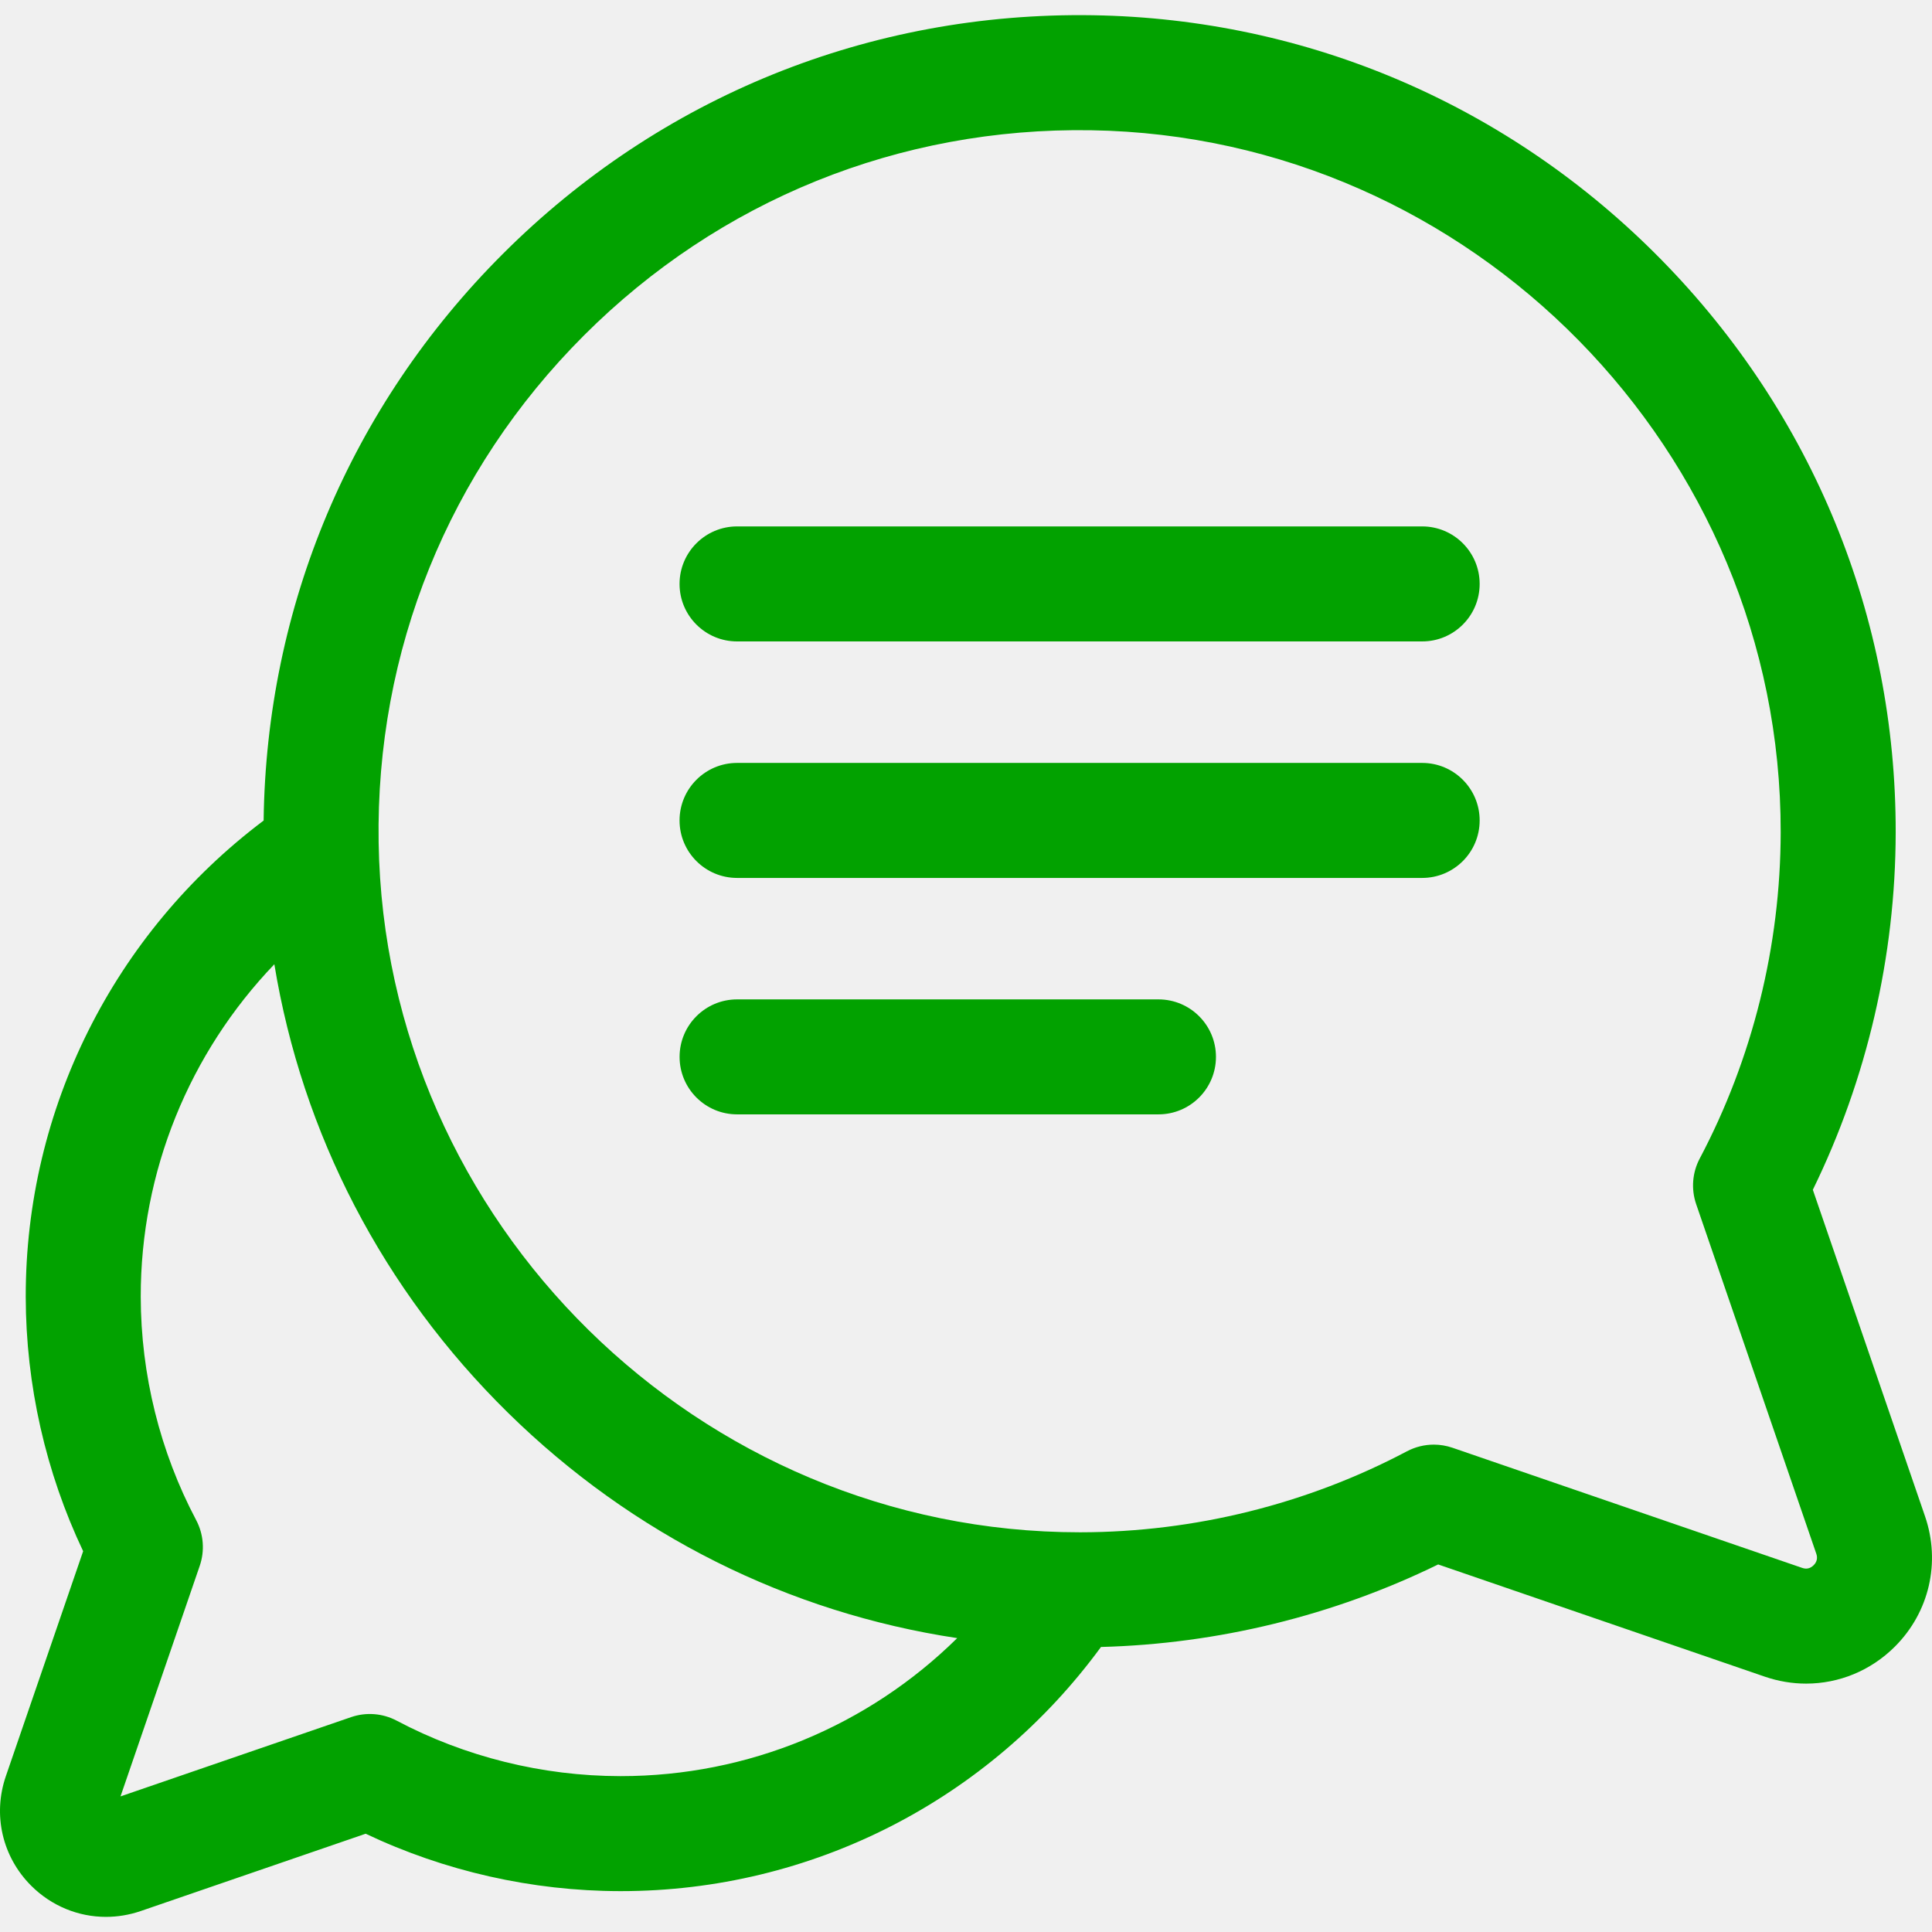
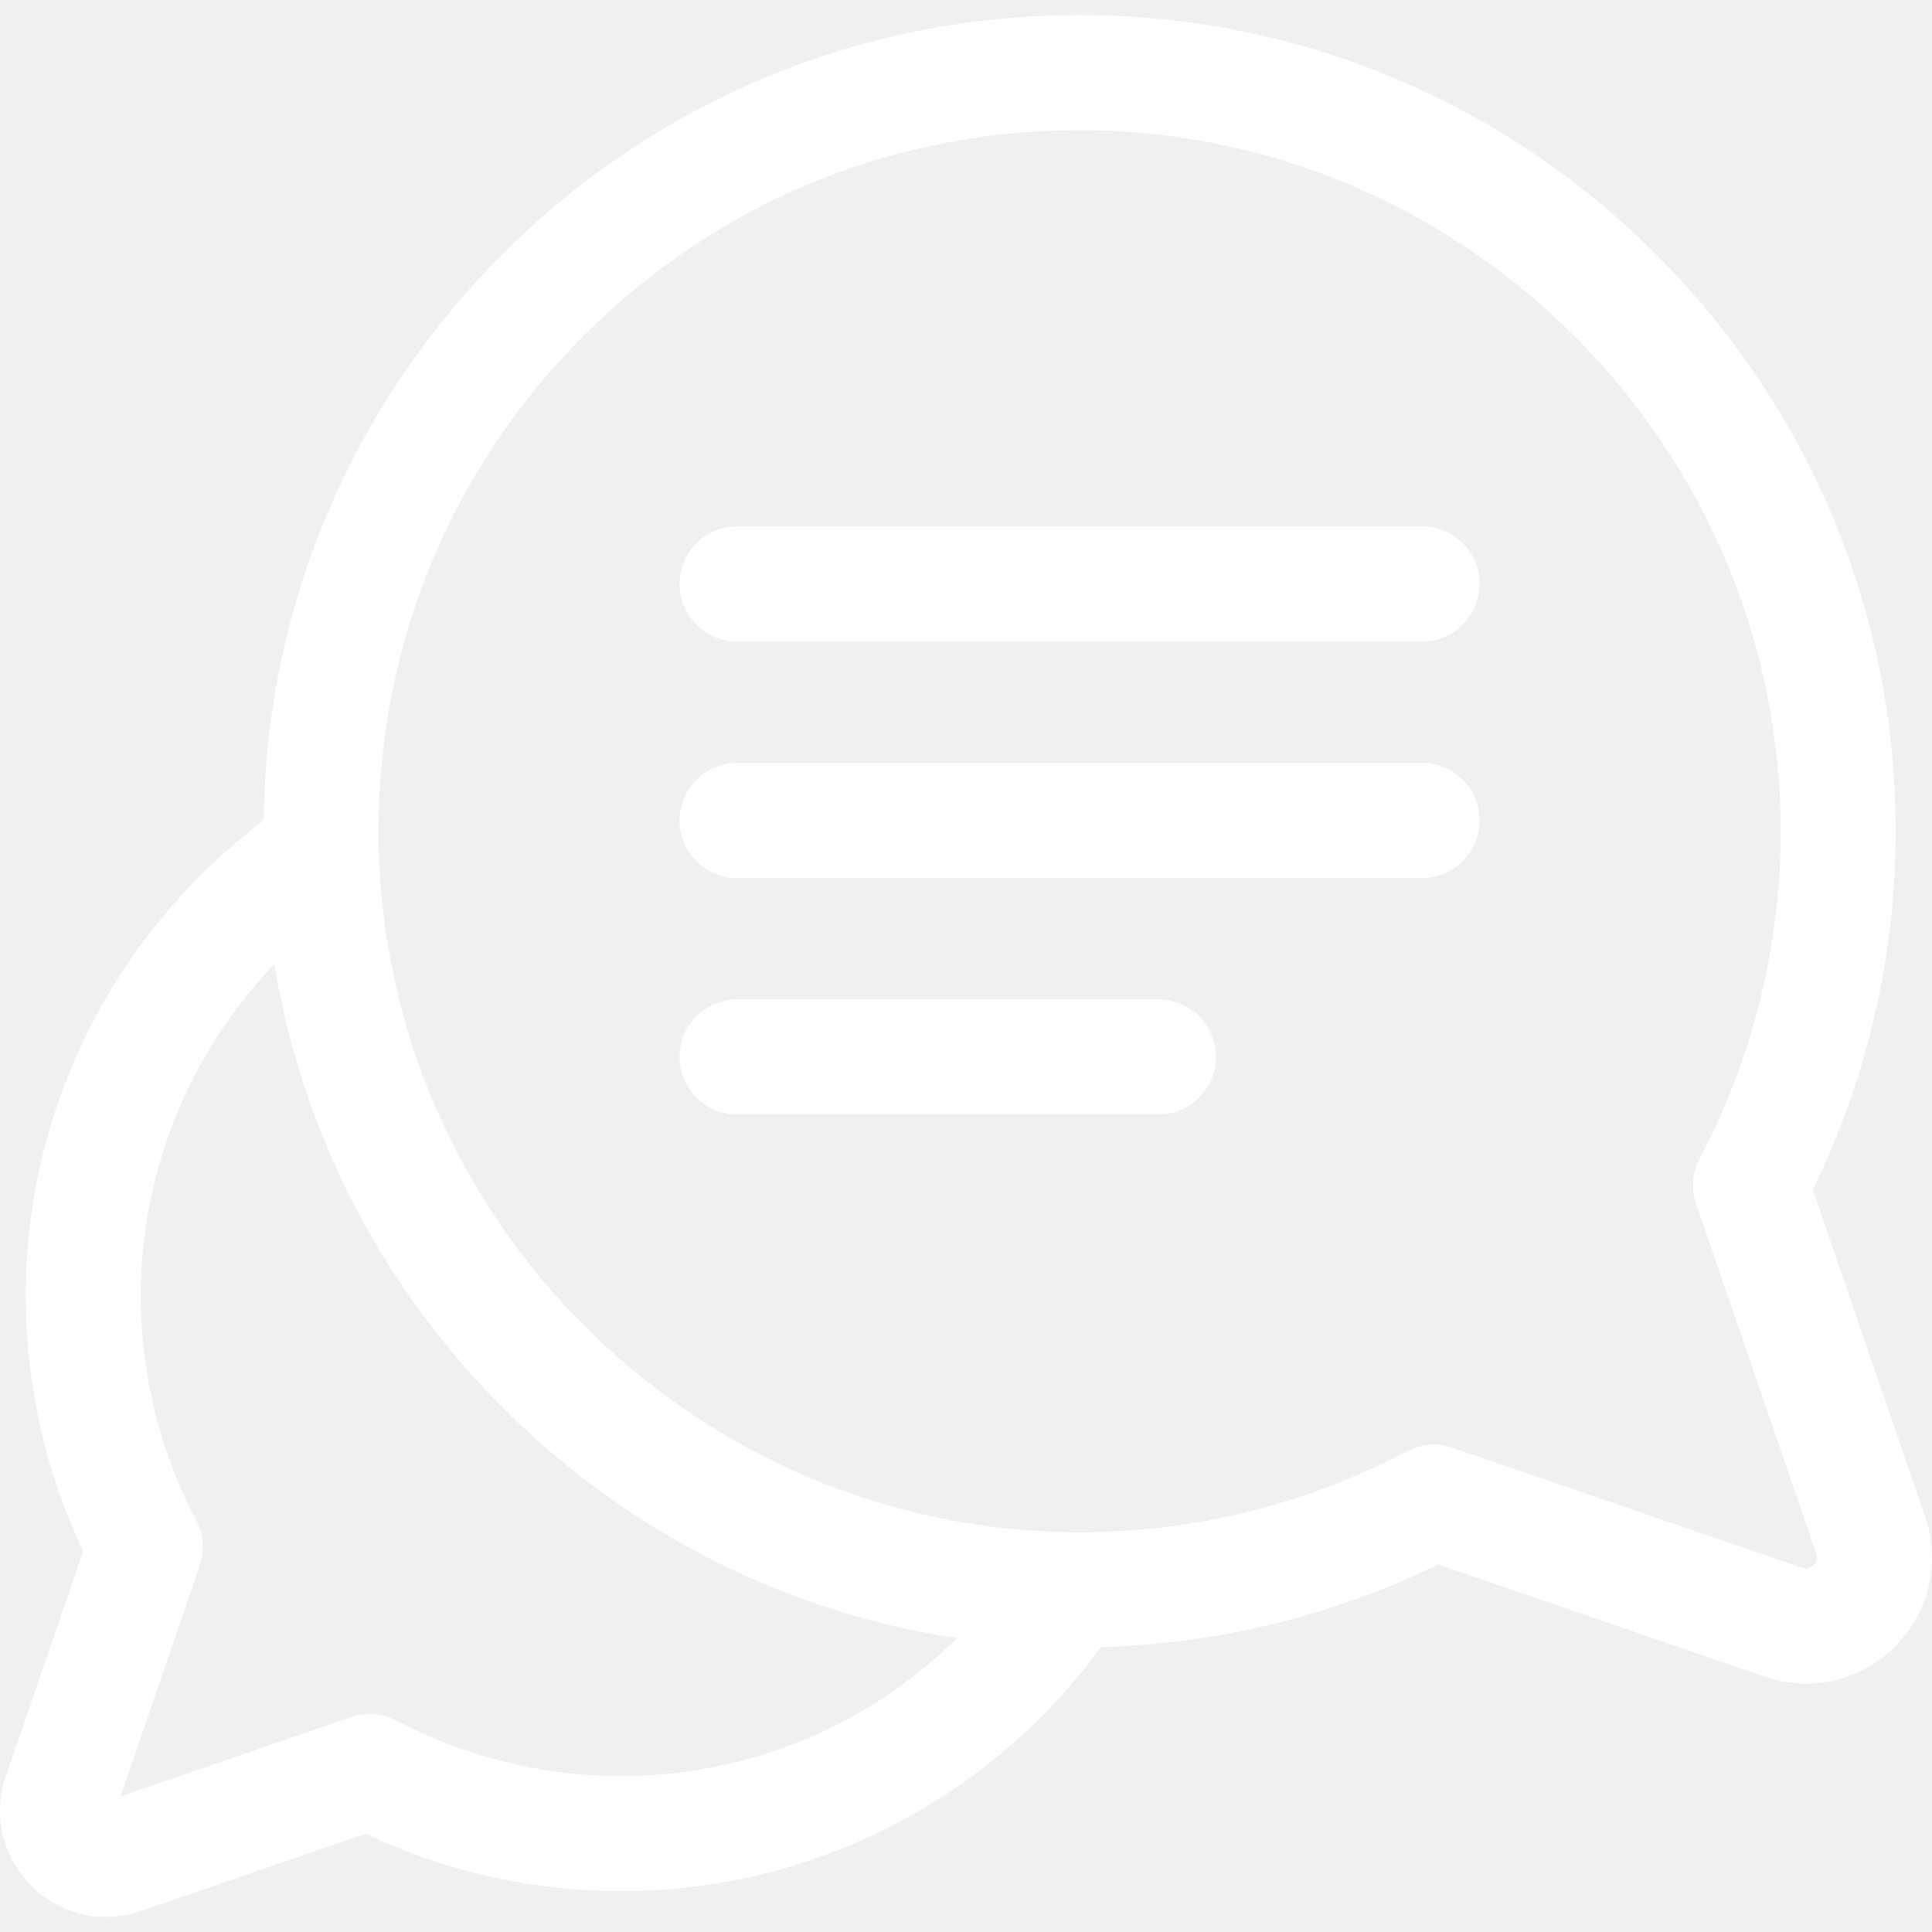
<svg xmlns="http://www.w3.org/2000/svg" width="53" height="53" viewBox="0 0 53 53" fill="none">
  <g clip-path="url(#clip0_130_206)">
-     <path d="M52.809 41.597L49.731 32.639C51.215 29.606 51.999 26.232 52.004 22.838C52.013 16.936 49.73 11.356 45.575 7.125C41.419 2.894 35.88 0.512 29.98 0.418C23.861 0.322 18.11 2.649 13.787 6.972C9.618 11.141 7.306 16.637 7.232 22.51C3.123 25.604 0.698 30.427 0.706 35.579C0.71 37.99 1.253 40.387 2.281 42.554L0.161 48.724C-0.204 49.785 0.062 50.937 0.855 51.73C1.414 52.288 2.15 52.585 2.906 52.585C3.225 52.585 3.547 52.532 3.861 52.425L10.031 50.304C12.199 51.333 14.595 51.875 17.006 51.879C17.015 51.879 17.023 51.879 17.032 51.879C22.26 51.879 27.12 49.391 30.203 45.181C33.41 45.097 36.584 44.32 39.453 42.917L48.412 45.995C48.785 46.123 49.168 46.186 49.546 46.186C50.446 46.186 51.32 45.833 51.984 45.169C52.926 44.227 53.242 42.858 52.809 41.597ZM17.032 48.724C17.025 48.724 17.018 48.724 17.011 48.724C14.877 48.721 12.758 48.195 10.883 47.203C10.498 46.999 10.045 46.964 9.633 47.105L3.306 49.28L5.48 42.953C5.621 42.54 5.586 42.088 5.382 41.702C4.39 39.827 3.864 37.709 3.861 35.575C3.856 32.142 5.191 28.889 7.526 26.452C8.289 31.102 10.505 35.386 13.94 38.76C17.349 42.109 21.635 44.241 26.259 44.938C23.817 47.345 20.526 48.724 17.032 48.724ZM49.753 42.938C49.663 43.028 49.556 43.053 49.437 43.011L39.846 39.716C39.68 39.659 39.506 39.63 39.334 39.63C39.079 39.63 38.826 39.692 38.596 39.813C35.858 41.262 32.764 42.03 29.648 42.035C29.637 42.035 29.628 42.035 29.618 42.035C19.177 42.035 10.553 33.553 10.387 23.115C10.304 17.858 12.303 12.917 16.018 9.203C19.732 5.489 24.674 3.49 29.93 3.573C40.378 3.738 48.866 12.379 48.849 22.833C48.845 25.949 48.076 29.044 46.628 31.782C46.424 32.167 46.389 32.62 46.53 33.032L49.826 42.623C49.867 42.742 49.842 42.849 49.753 42.938Z" fill="#02a200" />
-     <path d="M39.014 14.441H20.22C19.349 14.441 18.642 15.148 18.642 16.019C18.642 16.89 19.349 17.596 20.22 17.596H39.014C39.885 17.596 40.591 16.89 40.591 16.019C40.591 15.148 39.885 14.441 39.014 14.441Z" fill="#02a200" />
-     <path d="M39.014 20.929H20.22C19.349 20.929 18.642 21.636 18.642 22.507C18.642 23.378 19.349 24.084 20.22 24.084H39.014C39.885 24.084 40.591 23.378 40.591 22.507C40.591 21.636 39.885 20.929 39.014 20.929Z" fill="#02a200" />
-     <path d="M31.78 27.416H20.22C19.349 27.416 18.643 28.122 18.643 28.993C18.643 29.864 19.349 30.57 20.22 30.57H31.78C32.651 30.57 33.357 29.864 33.357 28.993C33.357 28.122 32.651 27.416 31.78 27.416Z" fill="#02a200" />
+     <path d="M52.809 41.597L49.731 32.639C51.215 29.606 51.999 26.232 52.004 22.838C52.013 16.936 49.73 11.356 45.575 7.125C41.419 2.894 35.88 0.512 29.98 0.418C23.861 0.322 18.11 2.649 13.787 6.972C9.618 11.141 7.306 16.637 7.232 22.51C3.123 25.604 0.698 30.427 0.706 35.579C0.71 37.99 1.253 40.387 2.281 42.554L0.161 48.724C-0.204 49.785 0.062 50.937 0.855 51.73C1.414 52.288 2.15 52.585 2.906 52.585C3.225 52.585 3.547 52.532 3.861 52.425L10.031 50.304C12.199 51.333 14.595 51.875 17.006 51.879C17.015 51.879 17.023 51.879 17.032 51.879C22.26 51.879 27.12 49.391 30.203 45.181C33.41 45.097 36.584 44.32 39.453 42.917L48.412 45.995C48.785 46.123 49.168 46.186 49.546 46.186C50.446 46.186 51.32 45.833 51.984 45.169C52.926 44.227 53.242 42.858 52.809 41.597ZM17.032 48.724C17.025 48.724 17.018 48.724 17.011 48.724C14.877 48.721 12.758 48.195 10.883 47.203C10.498 46.999 10.045 46.964 9.633 47.105L3.306 49.28L5.48 42.953C5.621 42.54 5.586 42.088 5.382 41.702C4.39 39.827 3.864 37.709 3.861 35.575C3.856 32.142 5.191 28.889 7.526 26.452C8.289 31.102 10.505 35.386 13.94 38.76C17.349 42.109 21.635 44.241 26.259 44.938C23.817 47.345 20.526 48.724 17.032 48.724ZM49.753 42.938C49.663 43.028 49.556 43.053 49.437 43.011L39.846 39.716C39.68 39.659 39.506 39.63 39.334 39.63C39.079 39.63 38.826 39.692 38.596 39.813C35.858 41.262 32.764 42.03 29.648 42.035C29.637 42.035 29.628 42.035 29.618 42.035C19.177 42.035 10.553 33.553 10.387 23.115C10.304 17.858 12.303 12.917 16.018 9.203C19.732 5.489 24.674 3.49 29.93 3.573C40.378 3.738 48.866 12.379 48.849 22.833C48.845 25.949 48.076 29.044 46.628 31.782C46.424 32.167 46.389 32.62 46.53 33.032L49.826 42.623C49.867 42.742 49.842 42.849 49.753 42.938Z" fill="#fff" />
+     <path d="M39.014 14.441H20.22C19.349 14.441 18.642 15.148 18.642 16.019C18.642 16.89 19.349 17.596 20.22 17.596H39.014C39.885 17.596 40.591 16.89 40.591 16.019C40.591 15.148 39.885 14.441 39.014 14.441Z" fill="#fff" />
+     <path d="M39.014 20.929H20.22C19.349 20.929 18.642 21.636 18.642 22.507C18.642 23.378 19.349 24.084 20.22 24.084H39.014C39.885 24.084 40.591 23.378 40.591 22.507C40.591 21.636 39.885 20.929 39.014 20.929Z" fill="#fff" />
+     <path d="M31.78 27.416H20.22C19.349 27.416 18.643 28.122 18.643 28.993C18.643 29.864 19.349 30.57 20.22 30.57H31.78C32.651 30.57 33.357 29.864 33.357 28.993C33.357 28.122 32.651 27.416 31.78 27.416Z" fill="#fff" />
  </g>
  <defs>
    <clipPath id="clip0_130_206">
      <rect width="53" height="53" fill="white" />
    </clipPath>
  </defs>
</svg>
